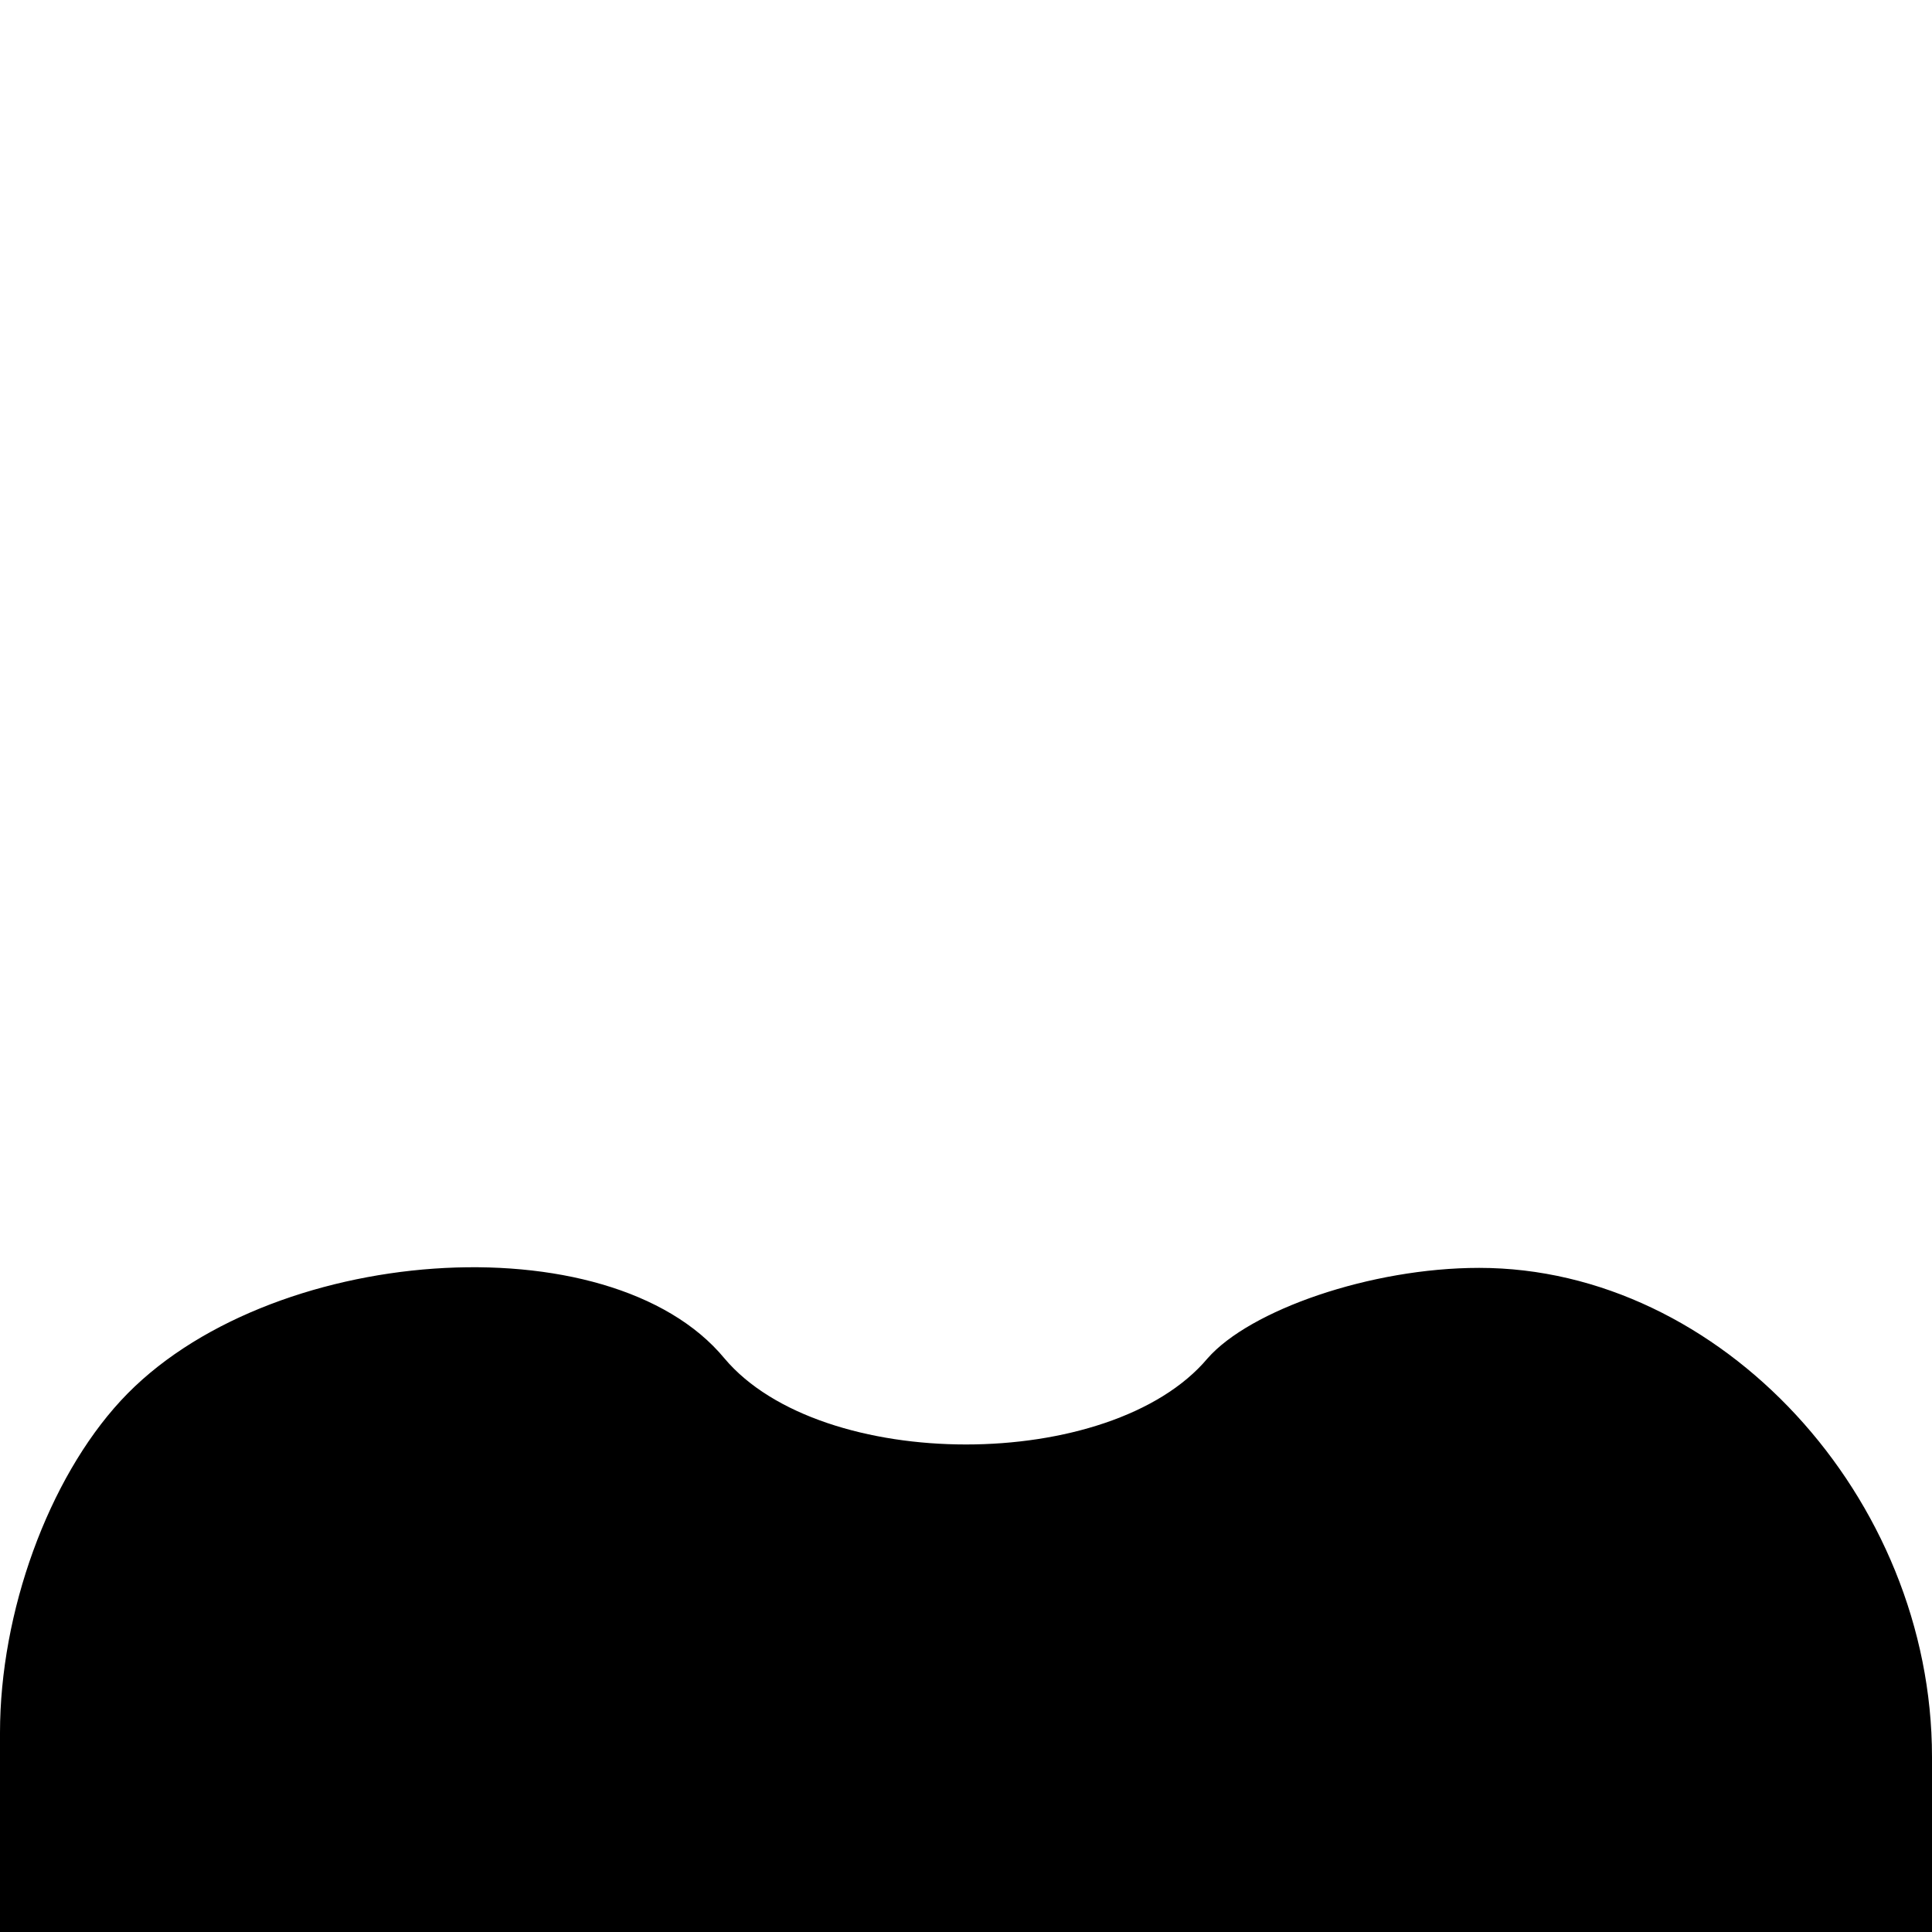
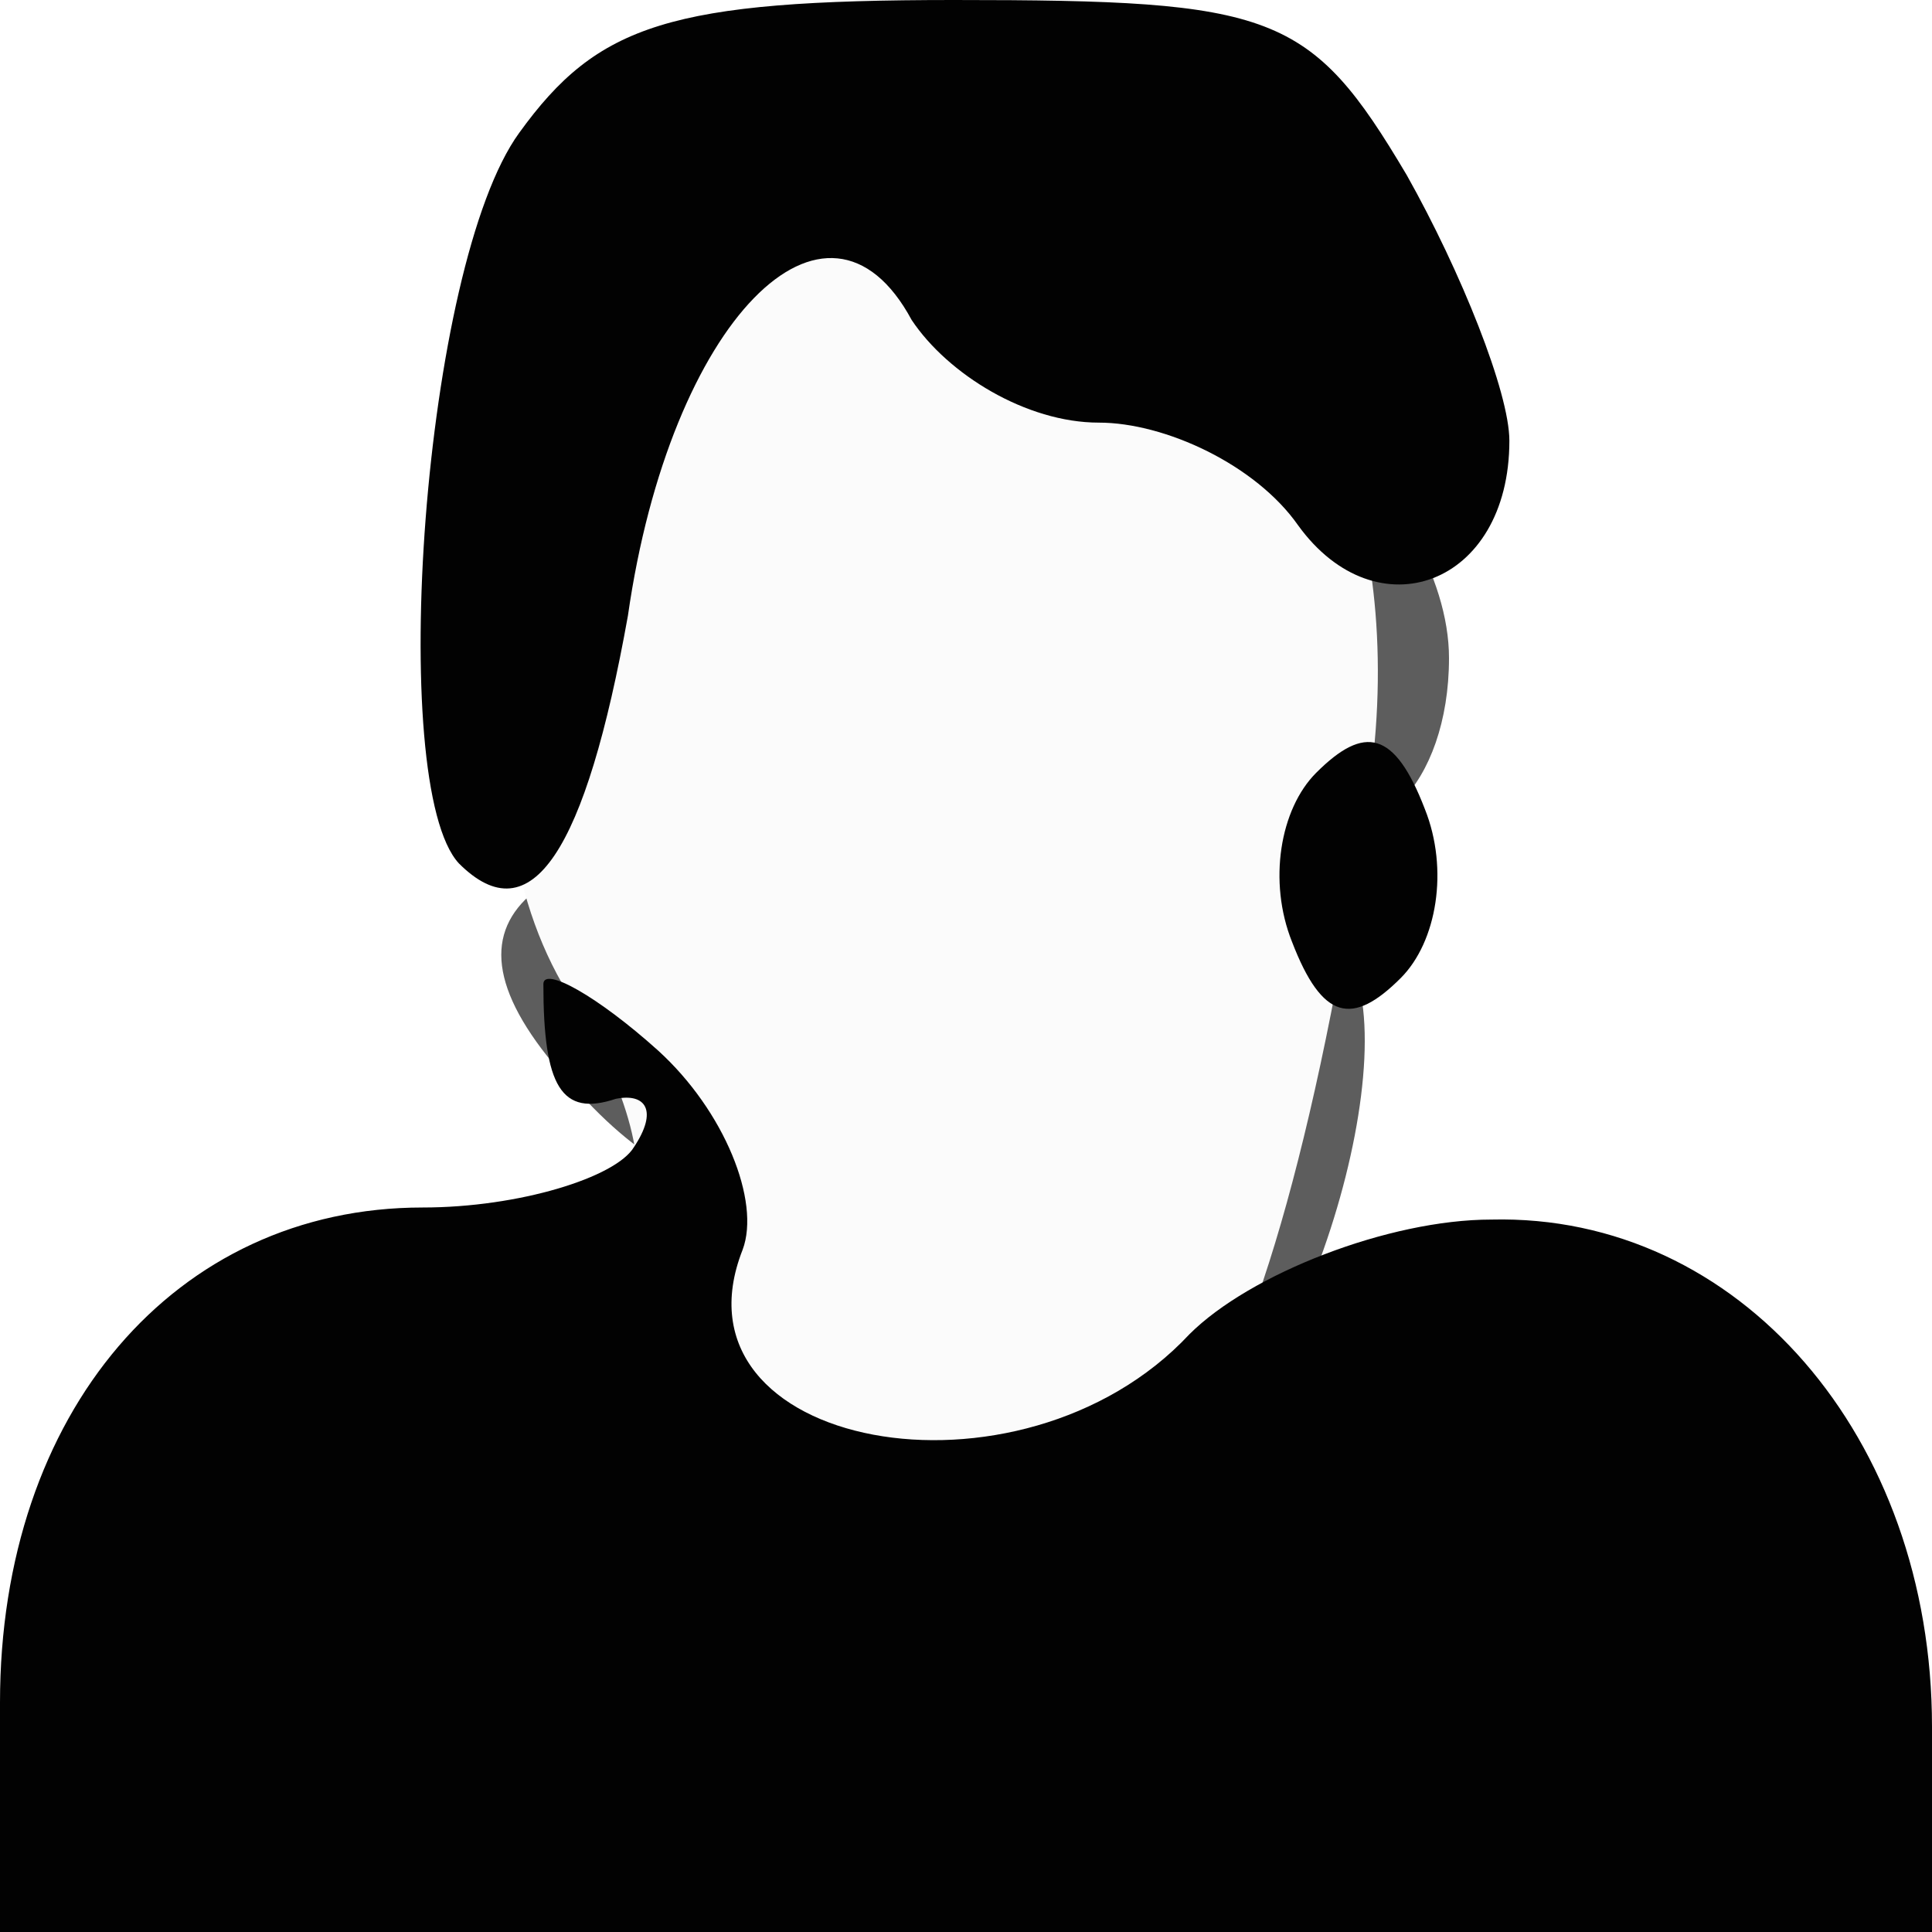
- <svg xmlns="http://www.w3.org/2000/svg" version="1.0" width="32" height="32" viewBox="0 0 32 32" preserveAspectRatio="xMidYMid meet">
-   <g transform="translate(0,32) scale(0.1,-0.1)" fill="#000000" stroke="none">
-     <path d="M20 88 c-12 -13 -20 -35 -20 -55 l0 -33 160 0 160 0 0 29 c0 43 -35 81 -75 81 -18 0 -38 -7 -45 -15 -16 -19 -64 -19 -80 0 -19 23 -76 19 -100 -7z" />
+ <svg xmlns="http://www.w3.org/2000/svg" version="1.0" width="32" height="32" viewBox="0 0 320 320" preserveAspectRatio="xMidYMid meet">
+   <g id="layer101" fill="#5d5d5d" stroke="none">
+     <path d="M122 244 c-12 -8 -20 -20 -16 -26 4 -6 10 -6 17 1 6 6 24 11 39 11 22 0 28 -5 28 -21 0 -27 19 -61 30 -54 15 9 0 68 -22 88 -25 21 -47 22 -76 1z" />
+     <path d="M95 180 c-13 -14 -15 -24 -8 -31 7 -7 15 -2 26 15 21 31 6 43 -18 16z" />
+     <path d="M216 133 c-3 -3 -6 -17 -6 -30 0 -15 -6 -23 -17 -23 -9 0 -25 -7 -35 -17 -17 -15 -19 -15 -37 1 -11 10 -17 24 -15 31 7 16 -12 29 -21 15 -4 -6 -2 -17 4 -24 6 -7 9 -15 6 -18 -3 -2 6 -15 20 -28 20 -19 27 -21 40 -10 8 7 13 16 10 20 -3 5 4 6 14 3 23 -6 61 29 61 56 0 21 -13 34 -24 24z" />
+   </g>
+   <g id="layer102" fill="#fbfbfb" stroke="none">
+     <path d="M116 231 c-10 -11 -15 -24 -12 -30 4 -6 0 -21 -9 -35 -21 -32 -11 -87 21 -117 23 -21 25 -22 44 -4 10 9 26 15 34 12 22 -9 39 28 33 72 -8 56 -19 95 -30 109 -15 18 -62 14 -81 -7z" />
+   </g>
+   <g id="layer103" fill="#020202" stroke="none">
+     <path d="M0 282 c0 -48 29 -82 70 -82 16 0 32 -5 35 -10 4 -6 2 -9 -3 -8 -9 3 -12 -2 -12 -19 0 -3 9 2 19 11 11 10 17 25 14 33 -13 33 46 44 74 14 10 -10 33 -19 50 -19 41 -1 73 36 73 84 l0 34 -160 0 -160 0 0 -38z" />
+     <path d="M214 156 c-4 -10 -2 -22 4 -28 8 -8 13 -7 18 6 4 10 2 22 -4 28 -8 8 -13 7 -18 -6z" />
+     <path d="M76 143 c-12 -13 -6 -99 10 -121 13 -18 25 -22 72 -22 53 0 59 2 75 29 9 16 17 36 17 44 0 24 -22 32 -35 14 -7 -10 -22 -17 -33 -17 -12 0 -25 -8 -31 -17 -14 -26 -40 0 -47 49 -7 39 -16 53 -28 41z" />
  </g>
</svg>
